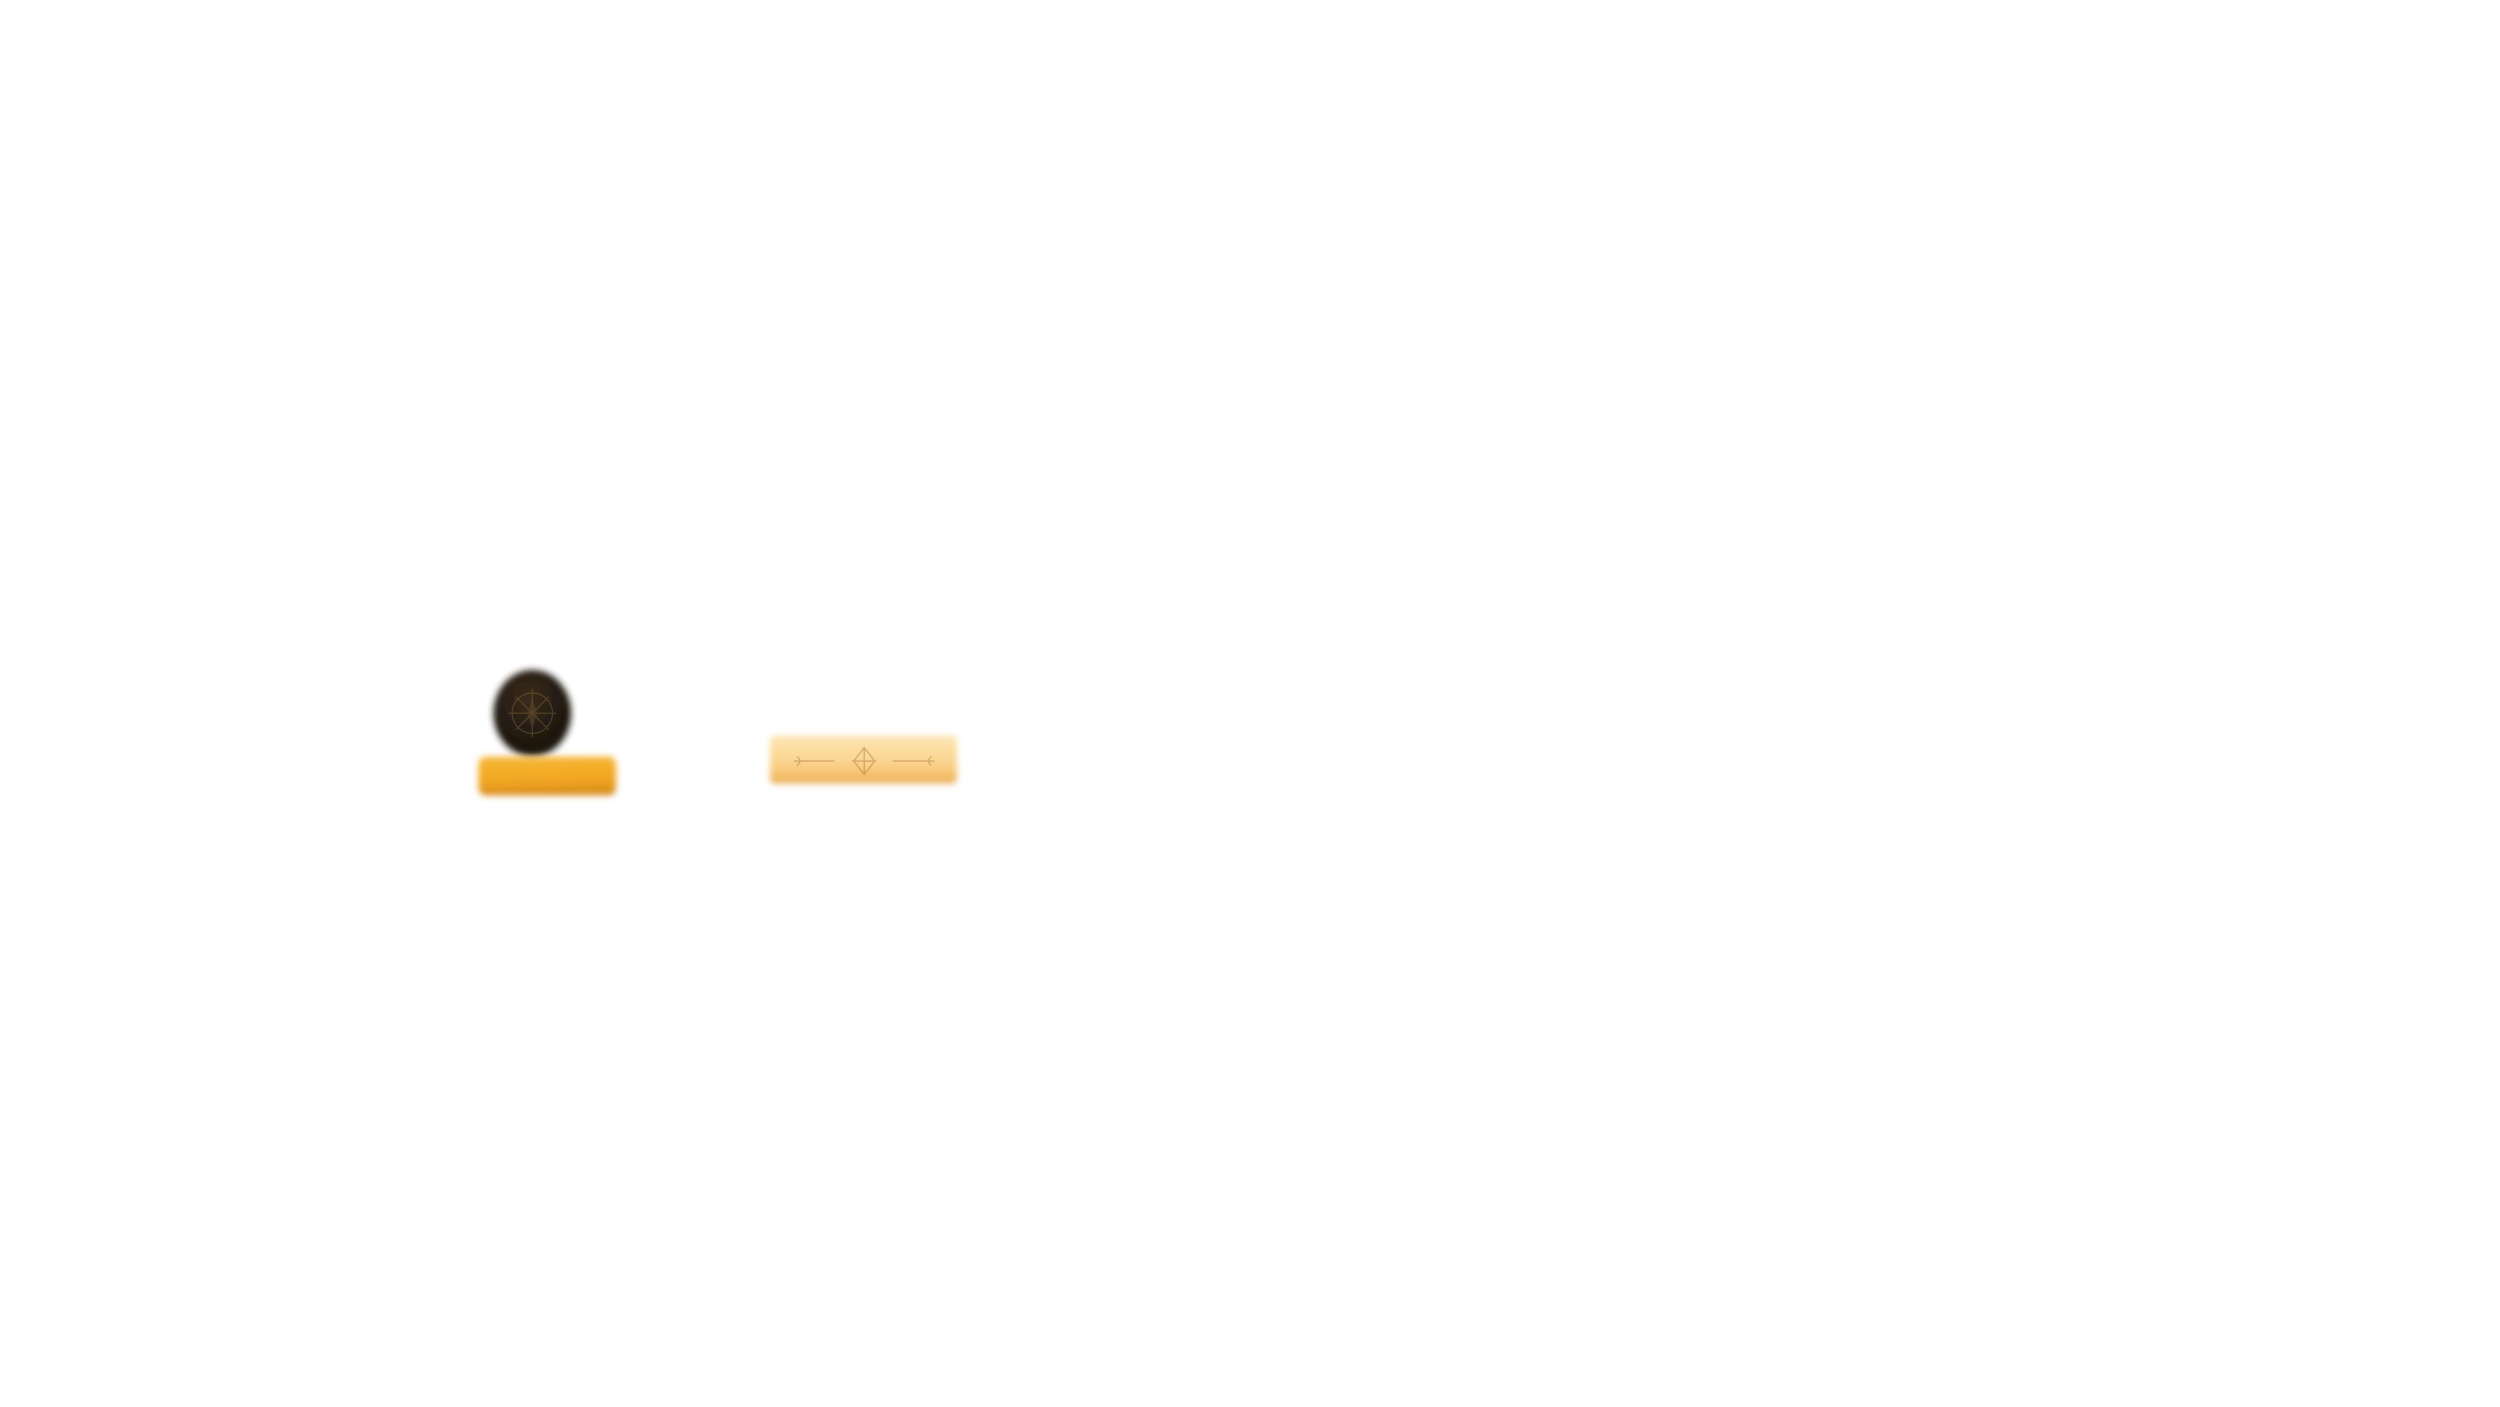
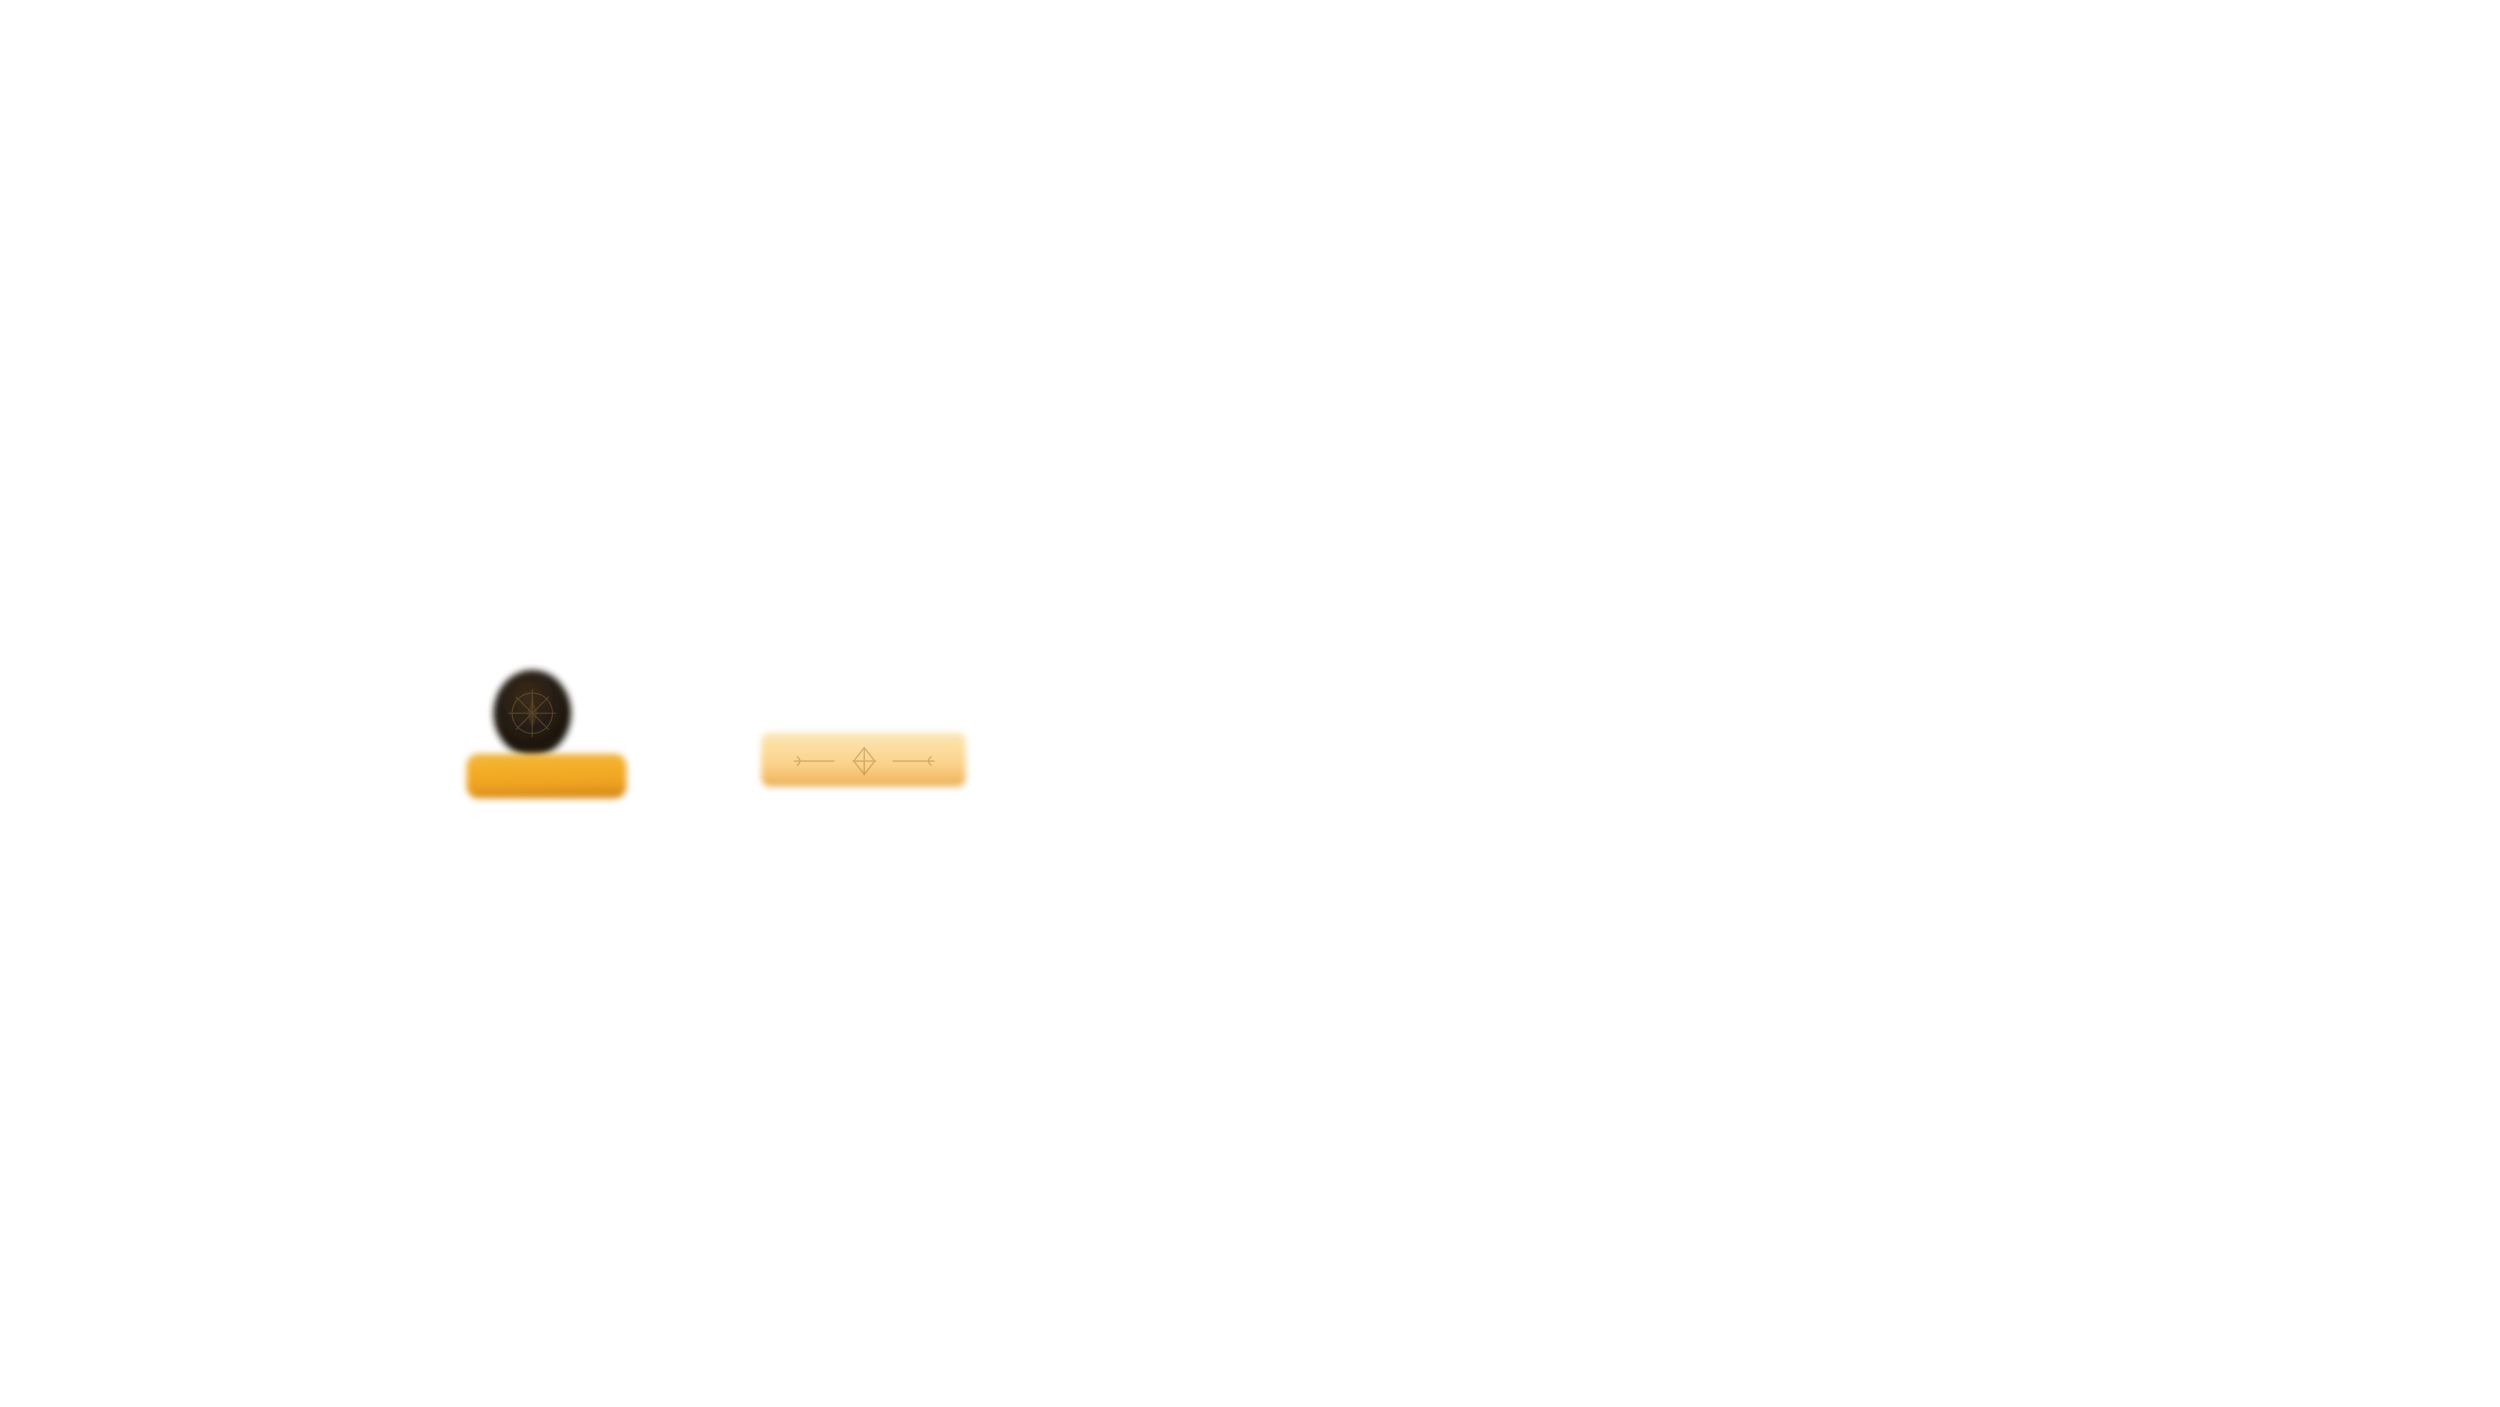
<svg xmlns="http://www.w3.org/2000/svg" viewBox="0 0 1672 941" preserveAspectRatio="none" aria-hidden="true">
  <defs>
    <radialGradient id="bronze" cx="44%" cy="32%" r="72%">
      <stop stop-color="#392b1b" />
      <stop offset=".61" stop-color="#221a11" />
      <stop offset="1" stop-color="#15110d" />
    </radialGradient>
    <linearGradient id="cinta" x1="0" y1="0" x2=".09" y2="1">
      <stop stop-color="#f3b83b" />
      <stop offset=".34" stop-color="#f4ae29" />
      <stop offset=".7" stop-color="#f0a320" />
      <stop offset="1" stop-color="#d58b1e" />
    </linearGradient>
    <linearGradient id="cartela" x1="0" y1="0" x2="0" y2="1">
      <stop stop-color="#fbe4b5" />
      <stop offset=".2" stop-color="#fce0a6" />
      <stop offset=".58" stop-color="#fbd28c" />
      <stop offset=".87" stop-color="#f3bc67" />
      <stop offset="1" stop-color="#e5a750" />
    </linearGradient>
    <filter id="suavizar" x="-15%" y="-25%" width="130%" height="150%">
      <feGaussianBlur stdDeviation="2" />
    </filter>
  </defs>
  <ellipse cx="356" cy="477" rx="26" ry="29" fill="url(#bronze)" filter="url(#suavizar)" />
-   <rect x="320" y="506" width="92" height="26" rx="5" fill="url(#cinta)" filter="url(#suavizar)" />
-   <rect x="515" y="492" width="125" height="32" rx="3" fill="url(#cartela)" filter="url(#suavizar)" />
+   <rect x="312" y="504" width="107" height="30" rx="8" fill="url(#cinta)" filter="url(#suavizar)" />
+   <rect x="509" y="490" width="137" height="36" rx="6" fill="url(#cartela)" filter="url(#suavizar)" />
  <g fill="none" stroke="#9a7a40" stroke-width=".75" opacity=".38">
    <circle cx="356" cy="477" r="13.5" />
    <path d="M356 461v32m-16-16h32m-27-11 22 22m0-22-22 22" />
    <path d="M356 467l3.5 10-3.5 10-3.5-10z" fill="#947647" stroke="none" opacity=".5" />
  </g>
  <g fill="none" stroke="#a87935" stroke-width=".9" opacity=".47">
    <path d="M531 509h27m39 0h28" />
    <path d="M571 509l7-9 7 9-7 9z" />
    <path d="M578 500v18m-8-9h16" />
    <path d="M533 506q4 3 0 6m90-6q-4 3 0 6" />
  </g>
</svg>
